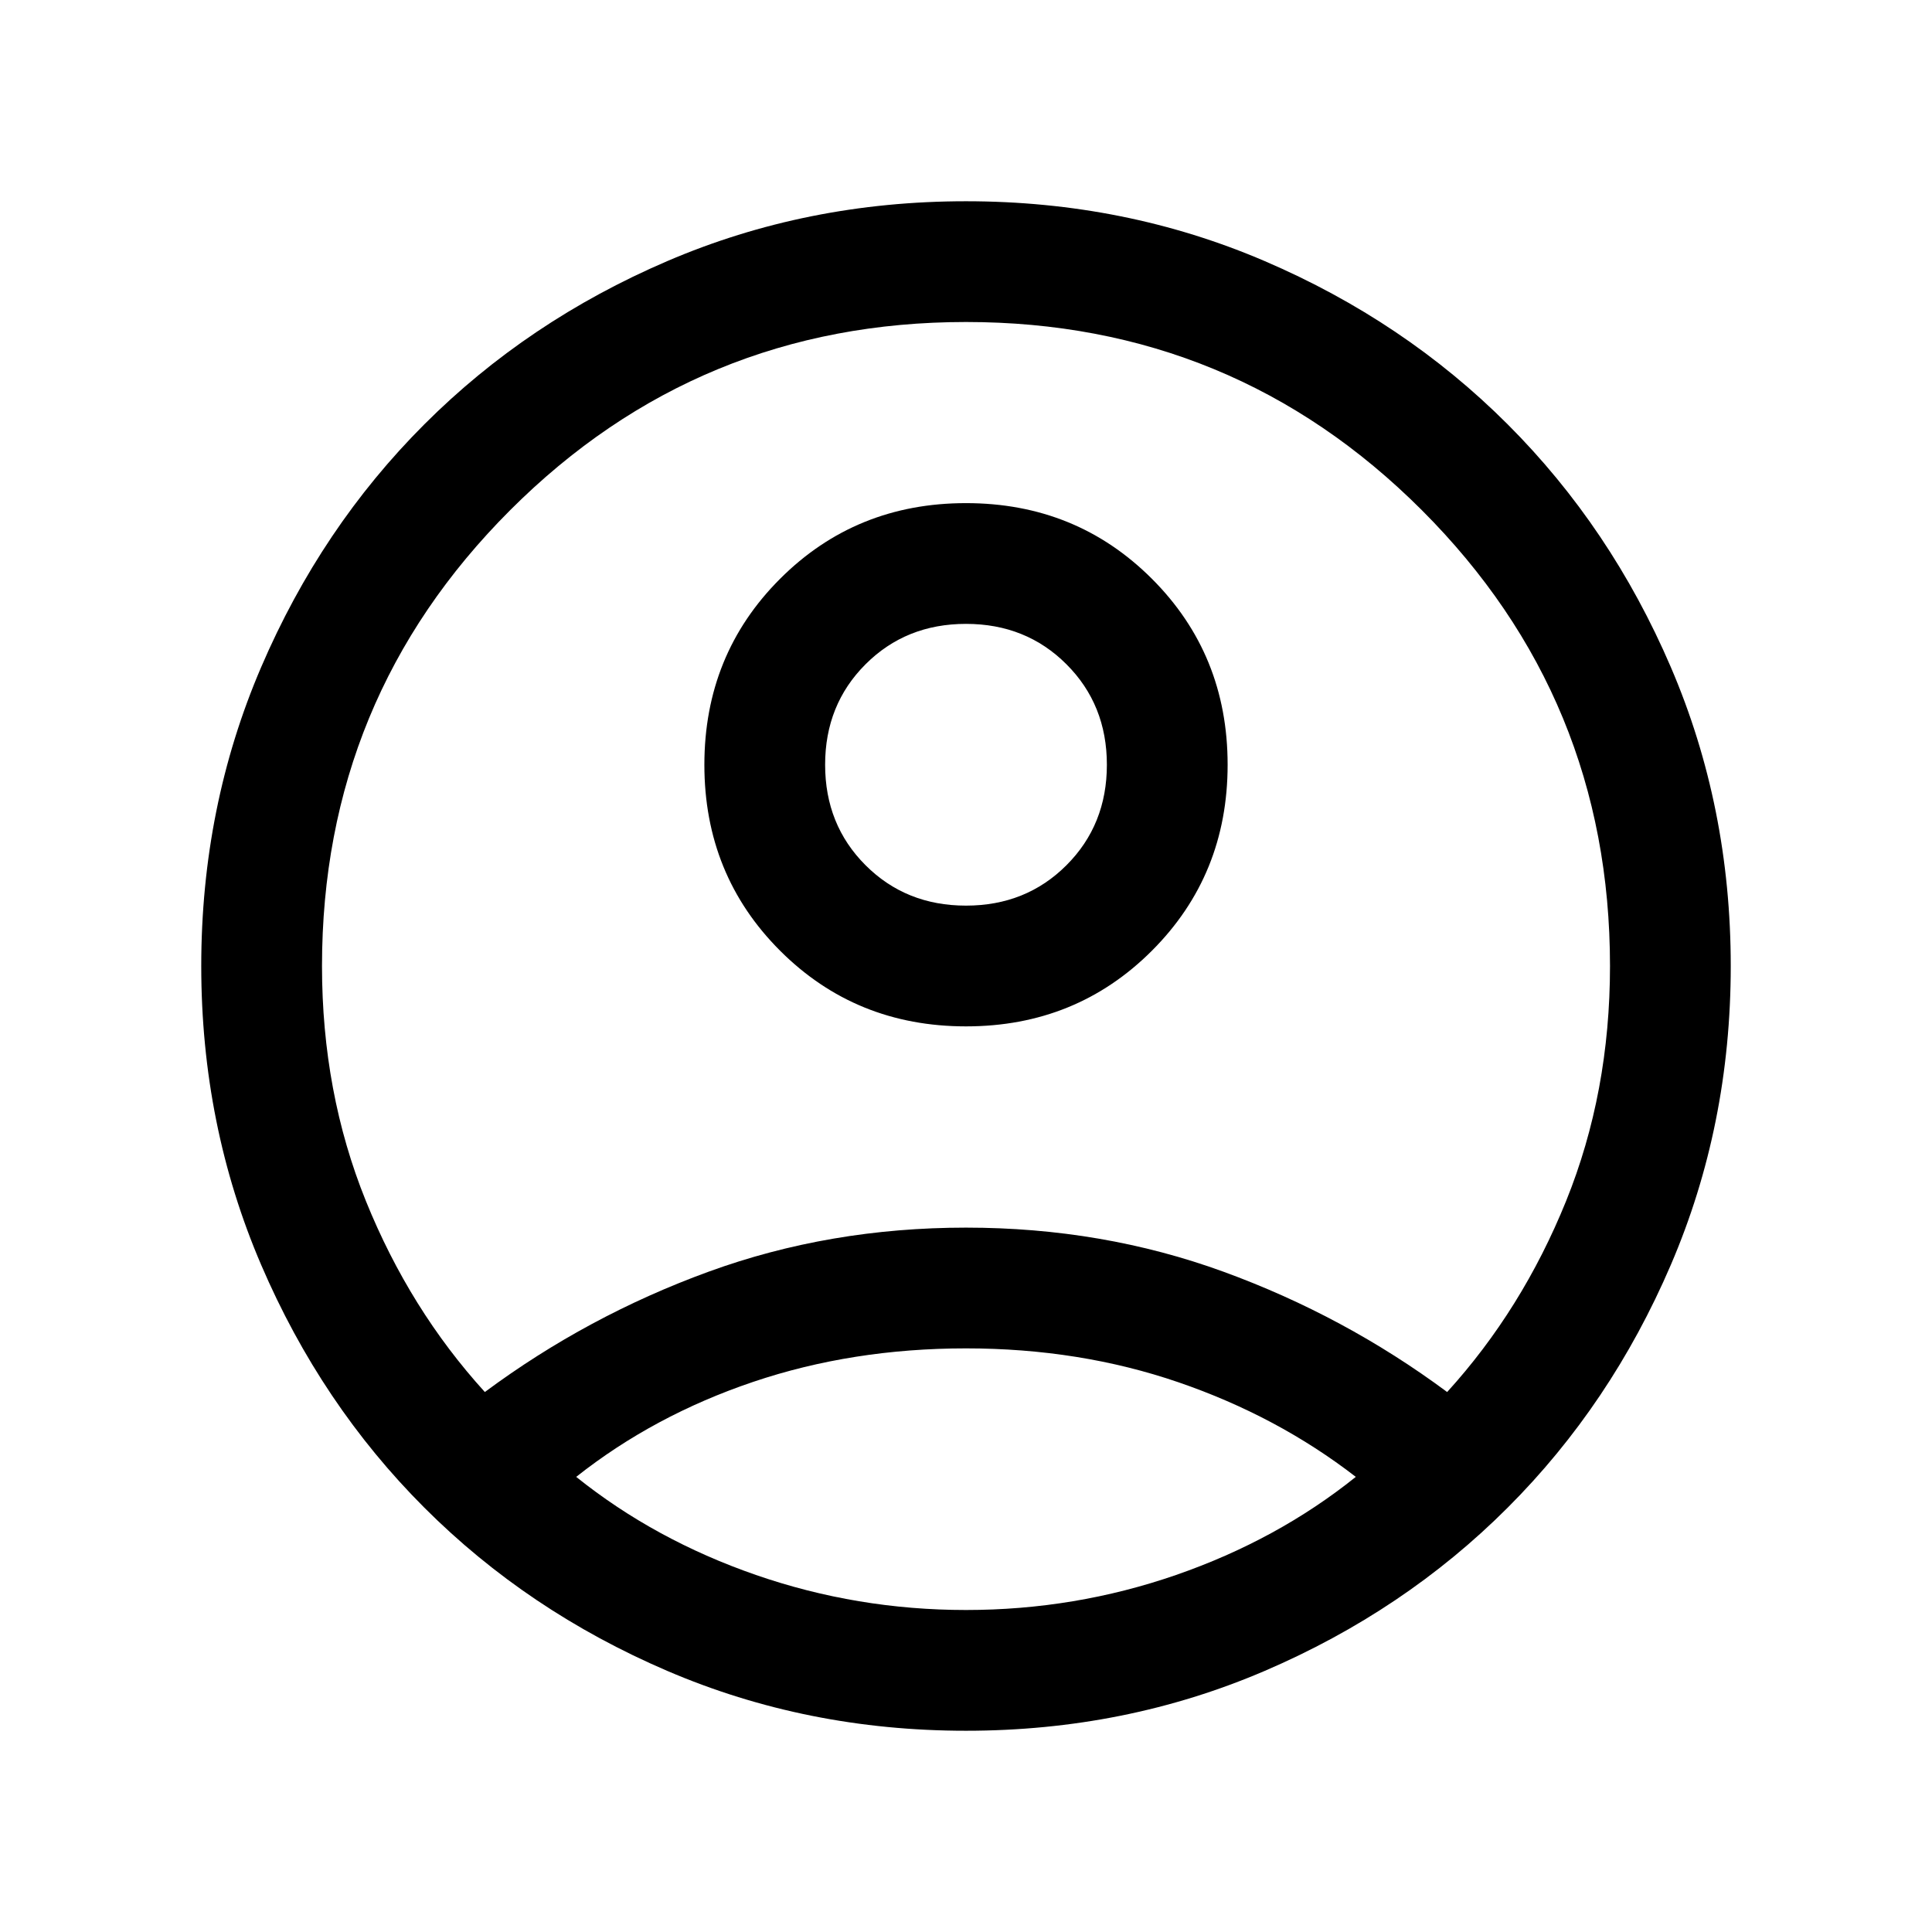
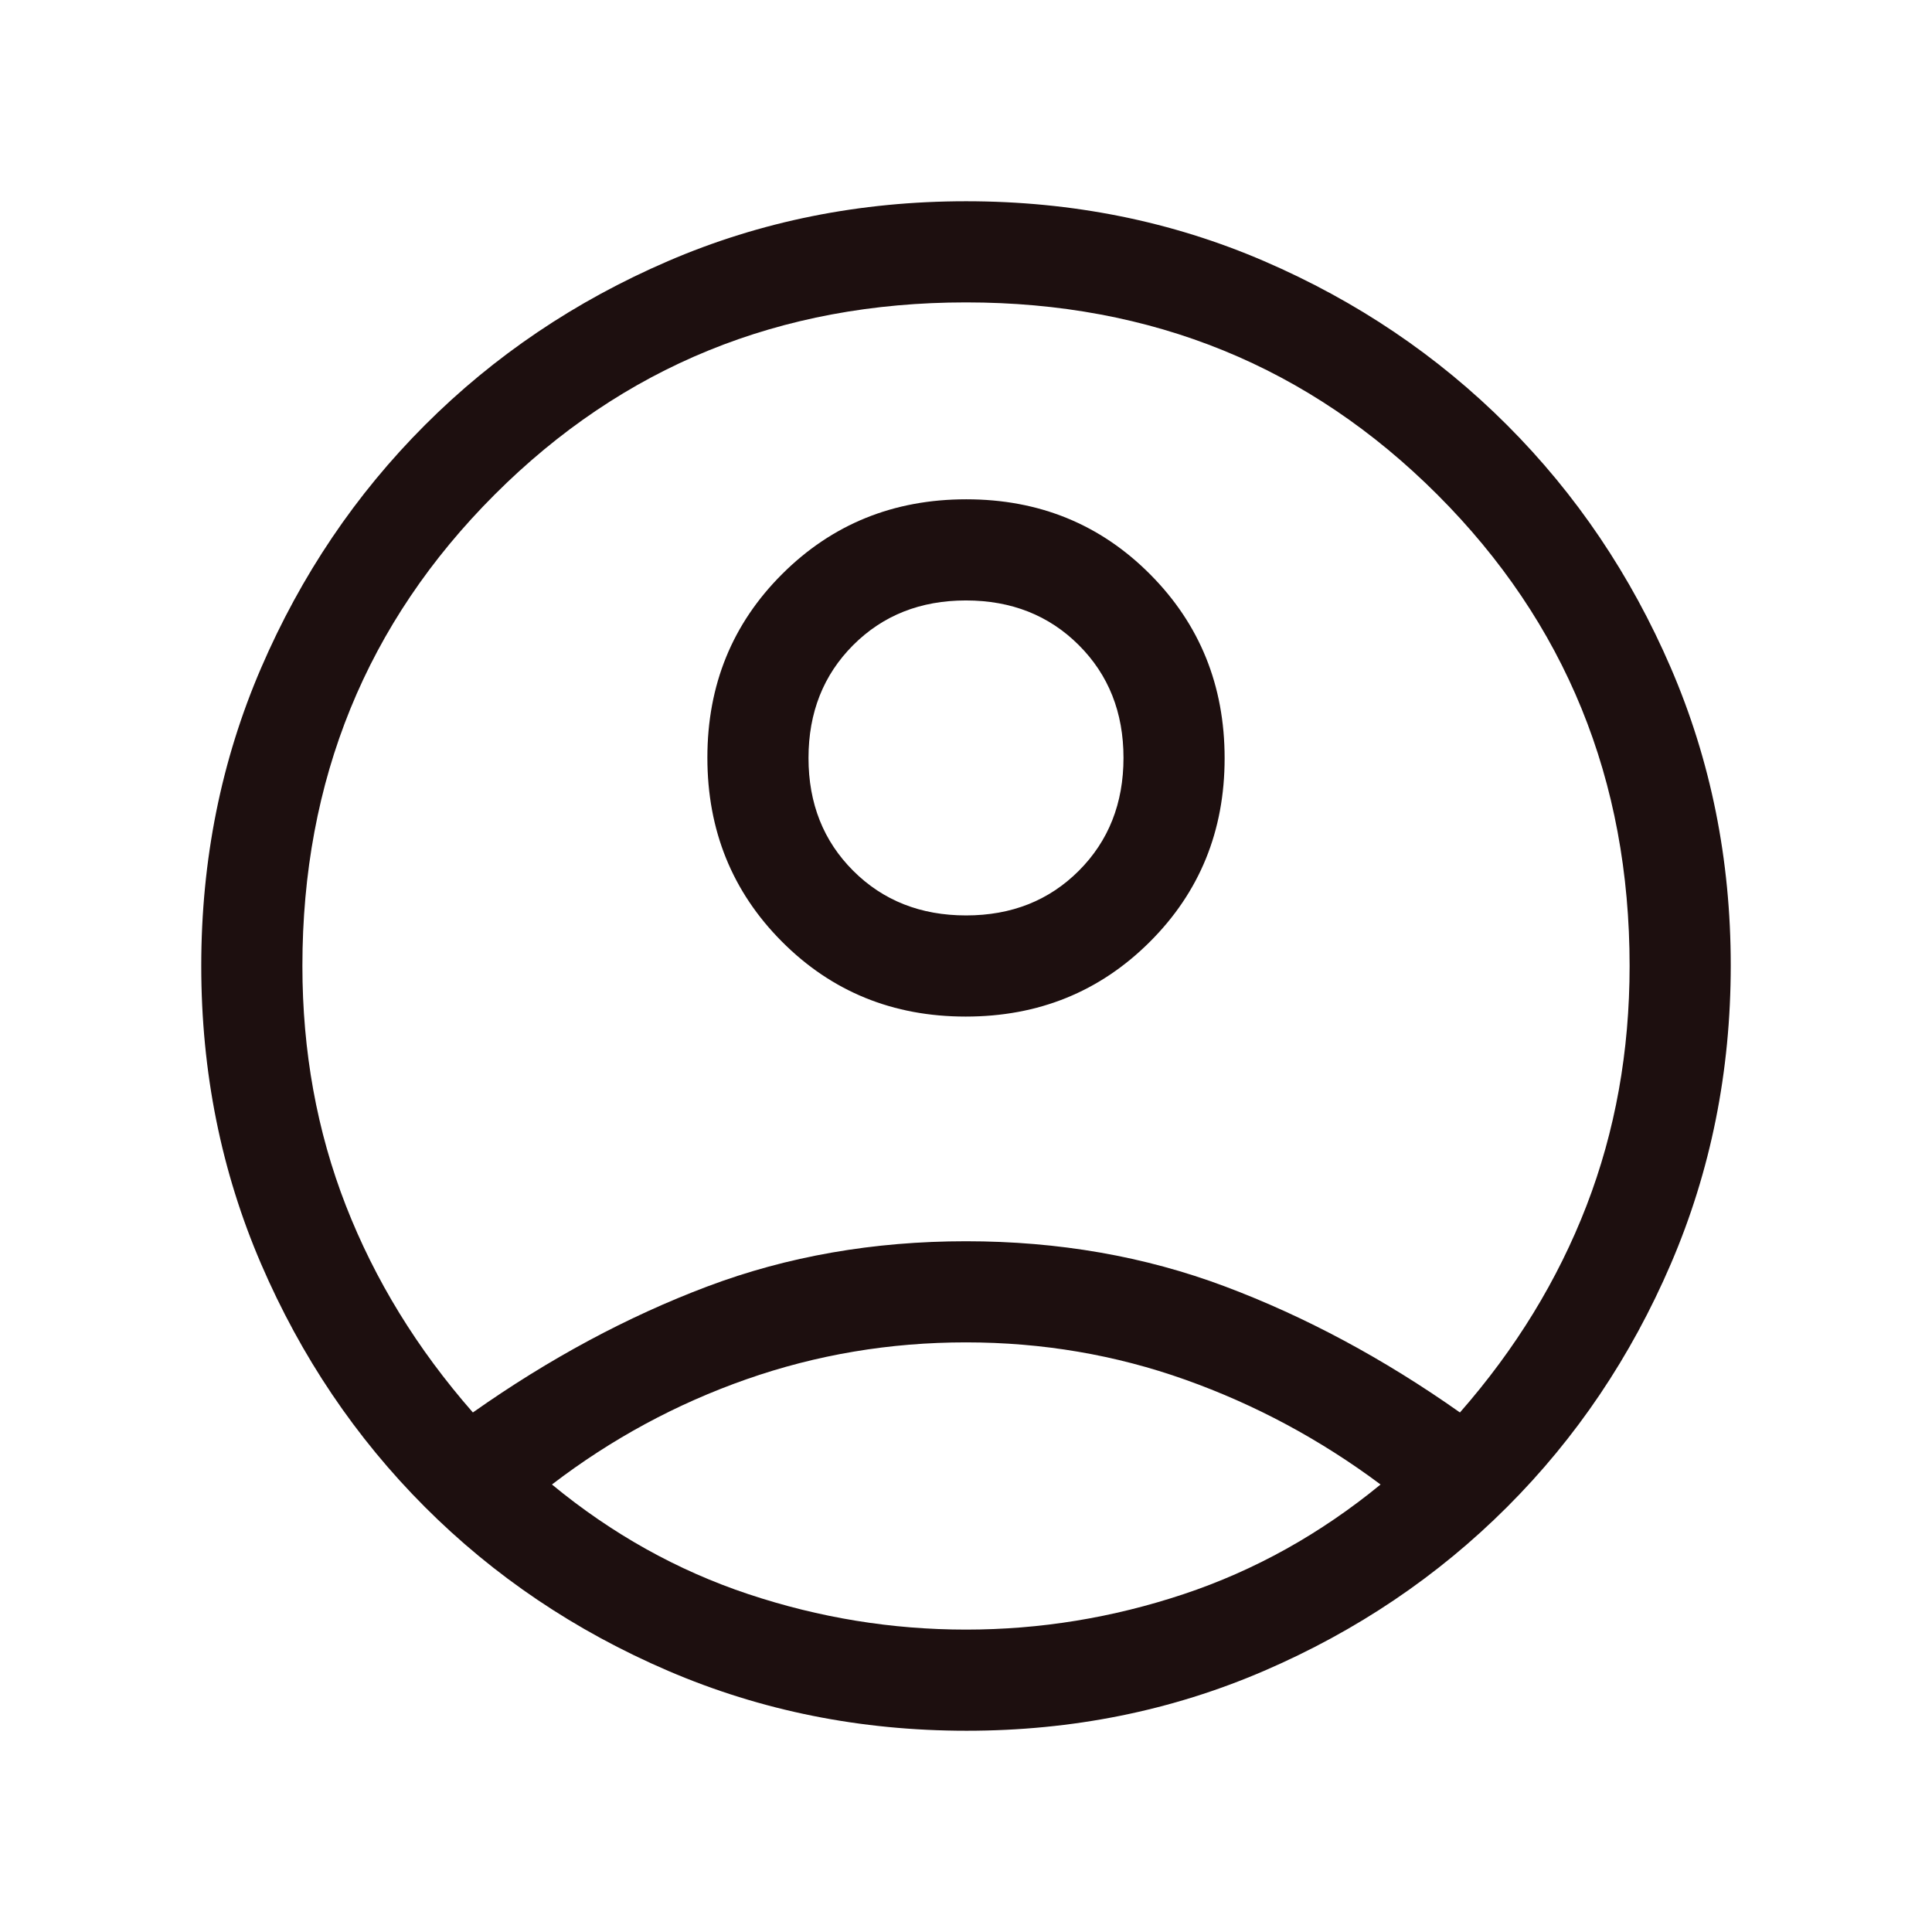
- <svg xmlns="http://www.w3.org/2000/svg" height="28px" viewBox="0 -960 960 960" width="28px" fill="#000000">
-   <path d="M240.92-268.31q51-37.84 111.12-59.77Q412.15-350 480-350t127.96 21.92q60.12 21.93 111.12 59.77 37.3-41 59.11-94.92Q800-417.15 800-480q0-133-93.5-226.5T480-800q-133 0-226.5 93.5T160-480q0 62.85 21.81 116.77 21.81 53.92 59.11 94.92ZM480.01-450q-54.78 0-92.39-37.6Q350-525.21 350-579.99t37.6-92.39Q425.21-710 479.99-710t92.39 37.6Q610-634.79 610-580.01t-37.6 92.39Q534.79-450 480.01-450ZM480-100q-79.15 0-148.5-29.77t-120.65-81.08q-51.31-51.3-81.08-120.65Q100-400.85 100-480t29.77-148.5q29.77-69.35 81.08-120.65 51.3-51.31 120.65-81.08Q400.85-860 480-860t148.5 29.77q69.35 29.77 120.65 81.08 51.31 51.3 81.08 120.65Q860-559.15 860-480t-29.77 148.5q-29.77 69.35-81.08 120.65-51.3 51.31-120.65 81.08Q559.15-100 480-100Zm0-60q54.15 0 104.42-17.42 50.27-17.43 89.27-48.73-39-30.16-88.11-47Q536.46-290 480-290t-105.77 16.65q-49.31 16.66-87.92 47.2 39 31.3 89.27 48.73Q425.85-160 480-160Zm0-350q29.85 0 49.92-20.08Q550-550.15 550-580t-20.08-49.92Q509.85-650 480-650t-49.92 20.08Q410-609.85 410-580t20.08 49.92Q450.15-510 480-510Zm0-70Zm0 355Z" />
+ <svg xmlns="http://www.w3.org/2000/svg" height="24px" viewBox="0 -960 960 960" width="24px" fill="#1d0f0f">
+   <path d="M234.97-258.15q56.95-40.16 116.53-62.62T480-343.23q68.92 0 128.7 22.46 59.79 22.46 116.74 62.62 41.51-47.36 62.91-102.79 21.39-55.44 21.39-119.06 0-138.69-95.52-234.22-95.53-95.52-234.22-95.52t-234.22 95.52Q150.26-618.69 150.26-480q0 63.62 21.6 119.06 21.6 55.43 63.11 102.79Zm244.89-196.72q-54.22 0-91.3-37.22-37.07-37.22-37.07-91.44 0-54.21 37.22-91.29 37.21-37.08 91.43-37.08 54.22 0 91.3 37.22 37.07 37.22 37.07 91.44 0 54.21-37.22 91.29-37.21 37.08-91.43 37.08Zm.45 354.87q-79.05 0-148.33-29.77-69.27-29.77-120.85-81.41-51.59-51.64-81.36-120.7Q100-400.94 100-480.05q0-79.1 29.77-148.12 29.77-69.01 81.41-120.65t120.7-81.41Q400.94-860 480.05-860q79.1 0 148.12 29.77 69.01 29.77 120.65 81.41t81.41 120.68Q860-559.11 860-480.31q0 79.05-29.77 148.33-29.77 69.27-81.41 120.85-51.64 51.59-120.68 81.36Q559.11-100 480.31-100Zm-.31-50.26q55.23 0 108.14-17.62 52.91-17.63 97.86-54.48-44.95-33.54-97.04-52.08T480-292.98q-56.87 0-109.15 18.35-52.29 18.35-96.59 52.27 44.69 36.85 97.6 54.48 52.91 17.62 108.14 17.62Zm.04-354.87q33.86 0 56.04-22.21 22.18-22.22 22.18-56.08t-22.22-56.04q-22.21-22.18-56.08-22.18-33.86 0-56.04 22.21-22.18 22.22-22.18 56.08t22.22 56.04q22.21 22.18 56.08 22.18Zm-.04-78.25Zm0 361.76Z" />
</svg>
